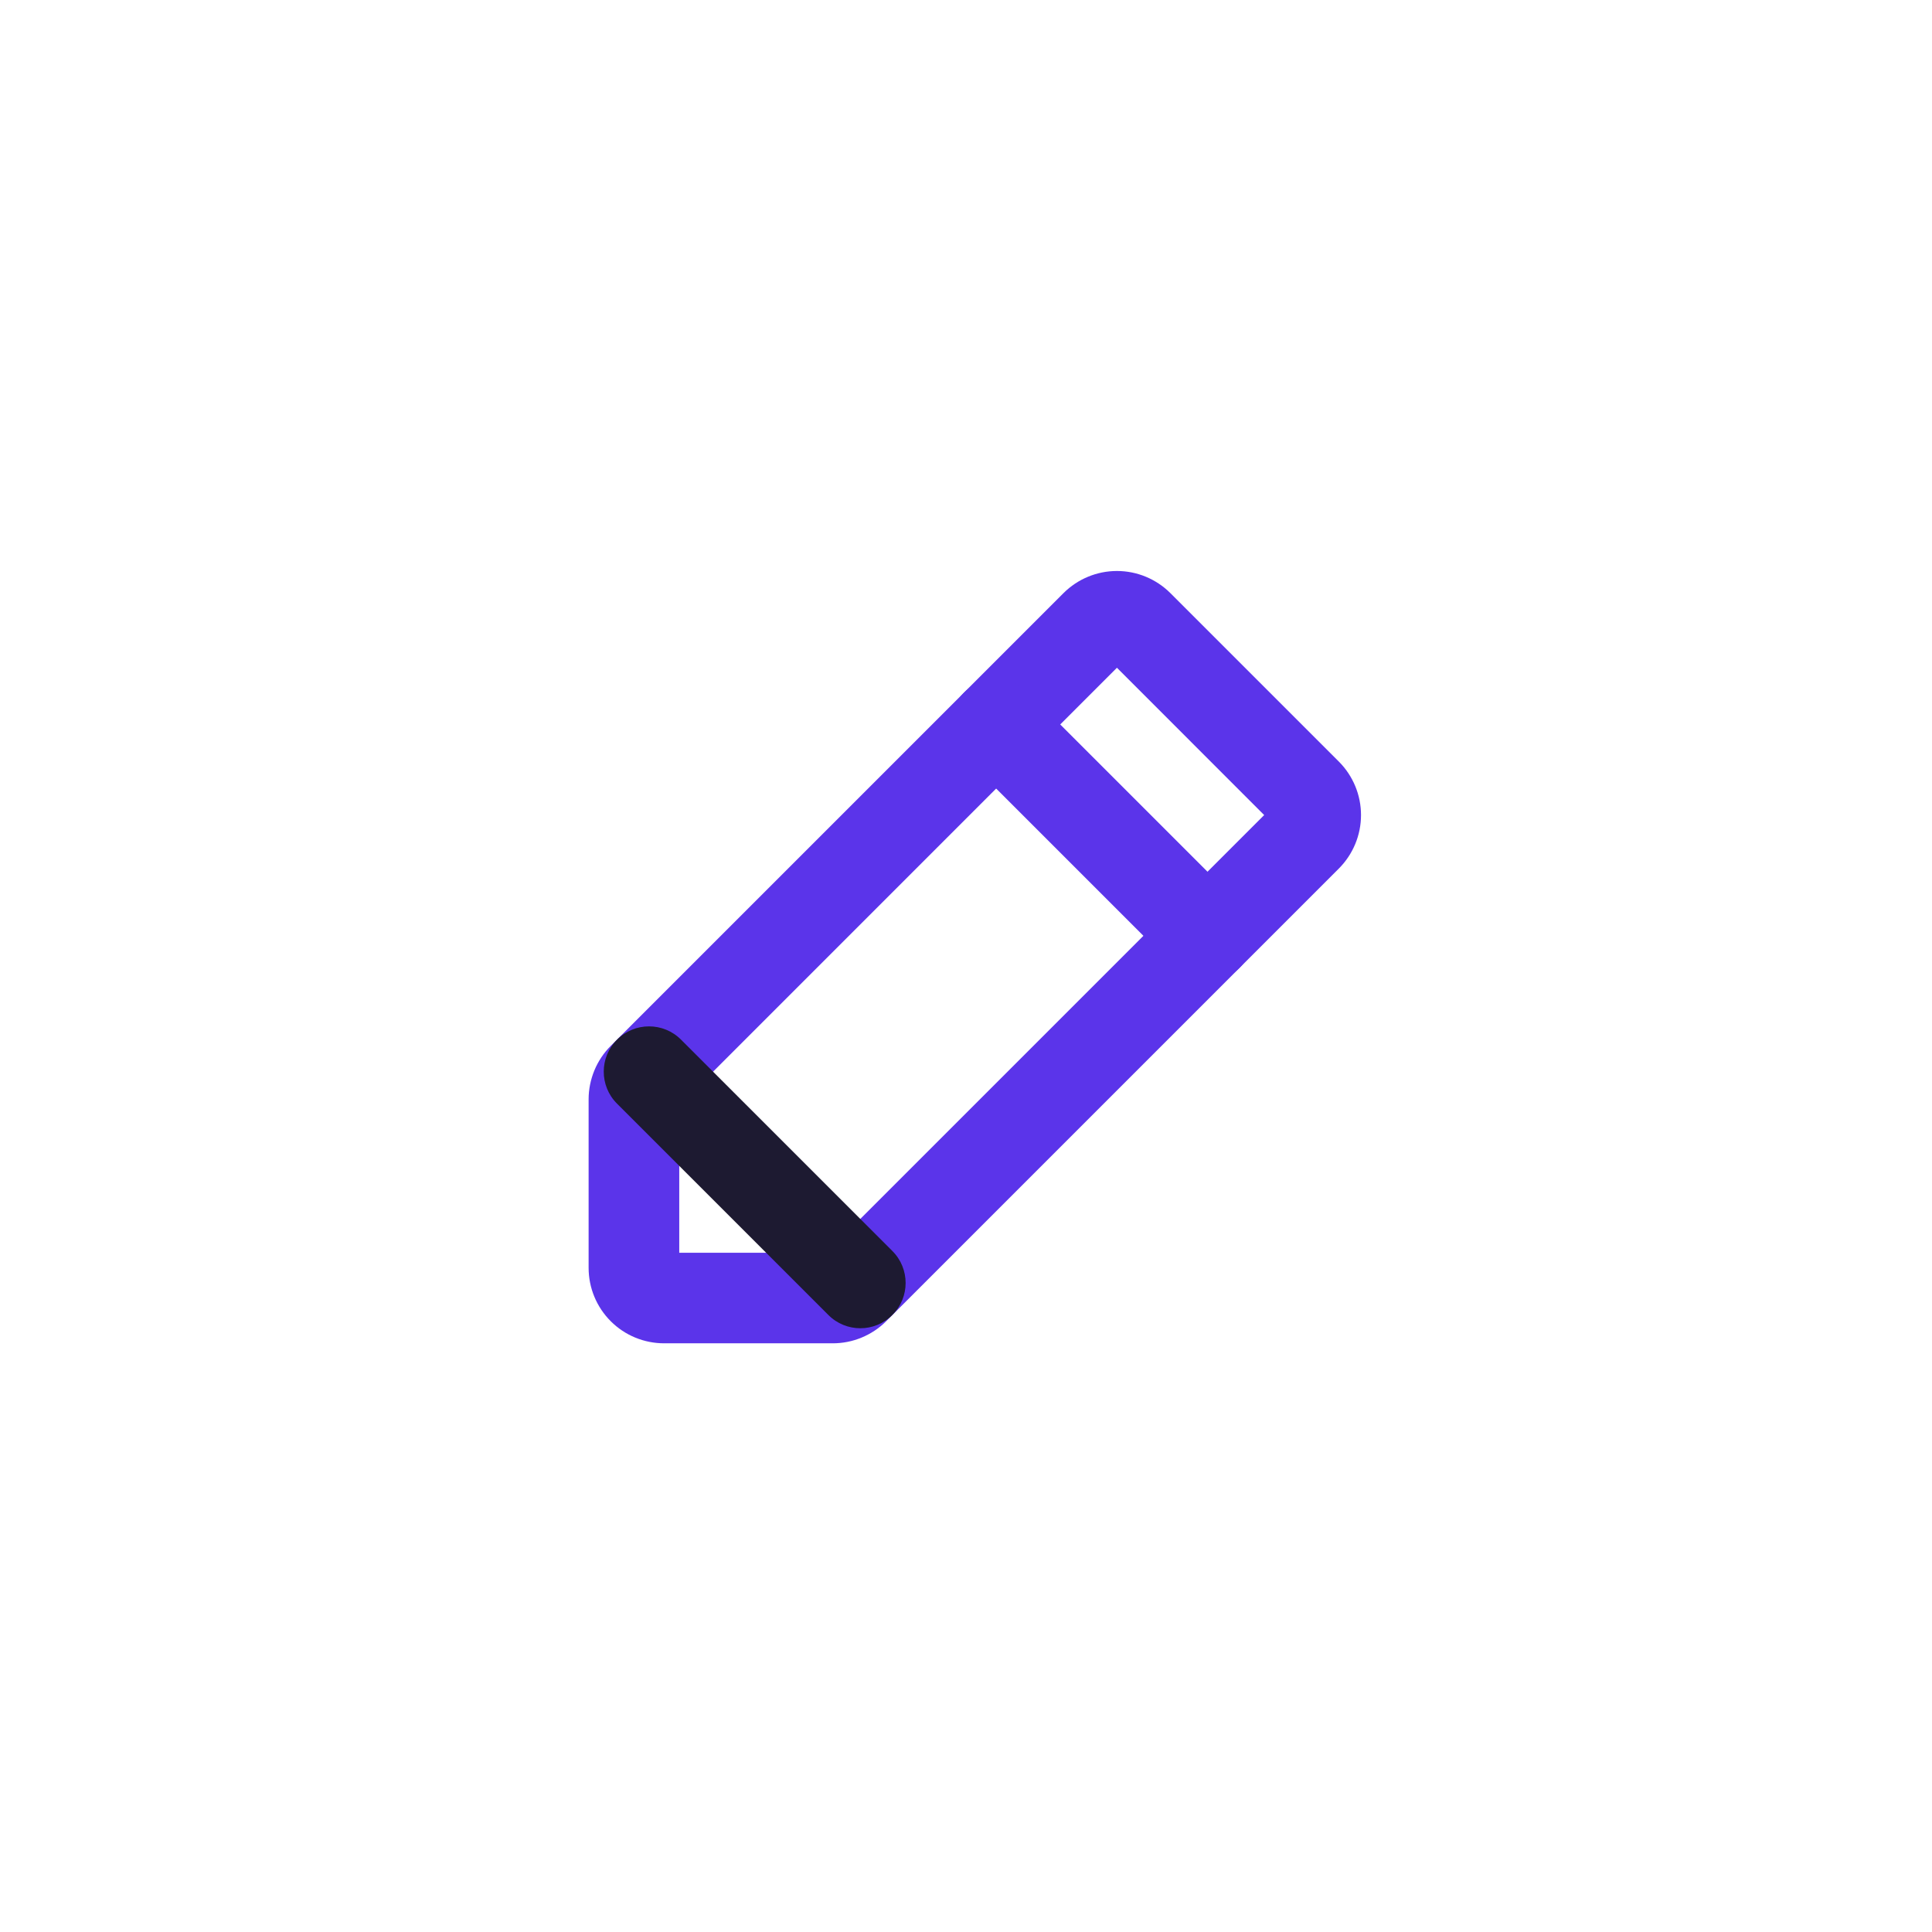
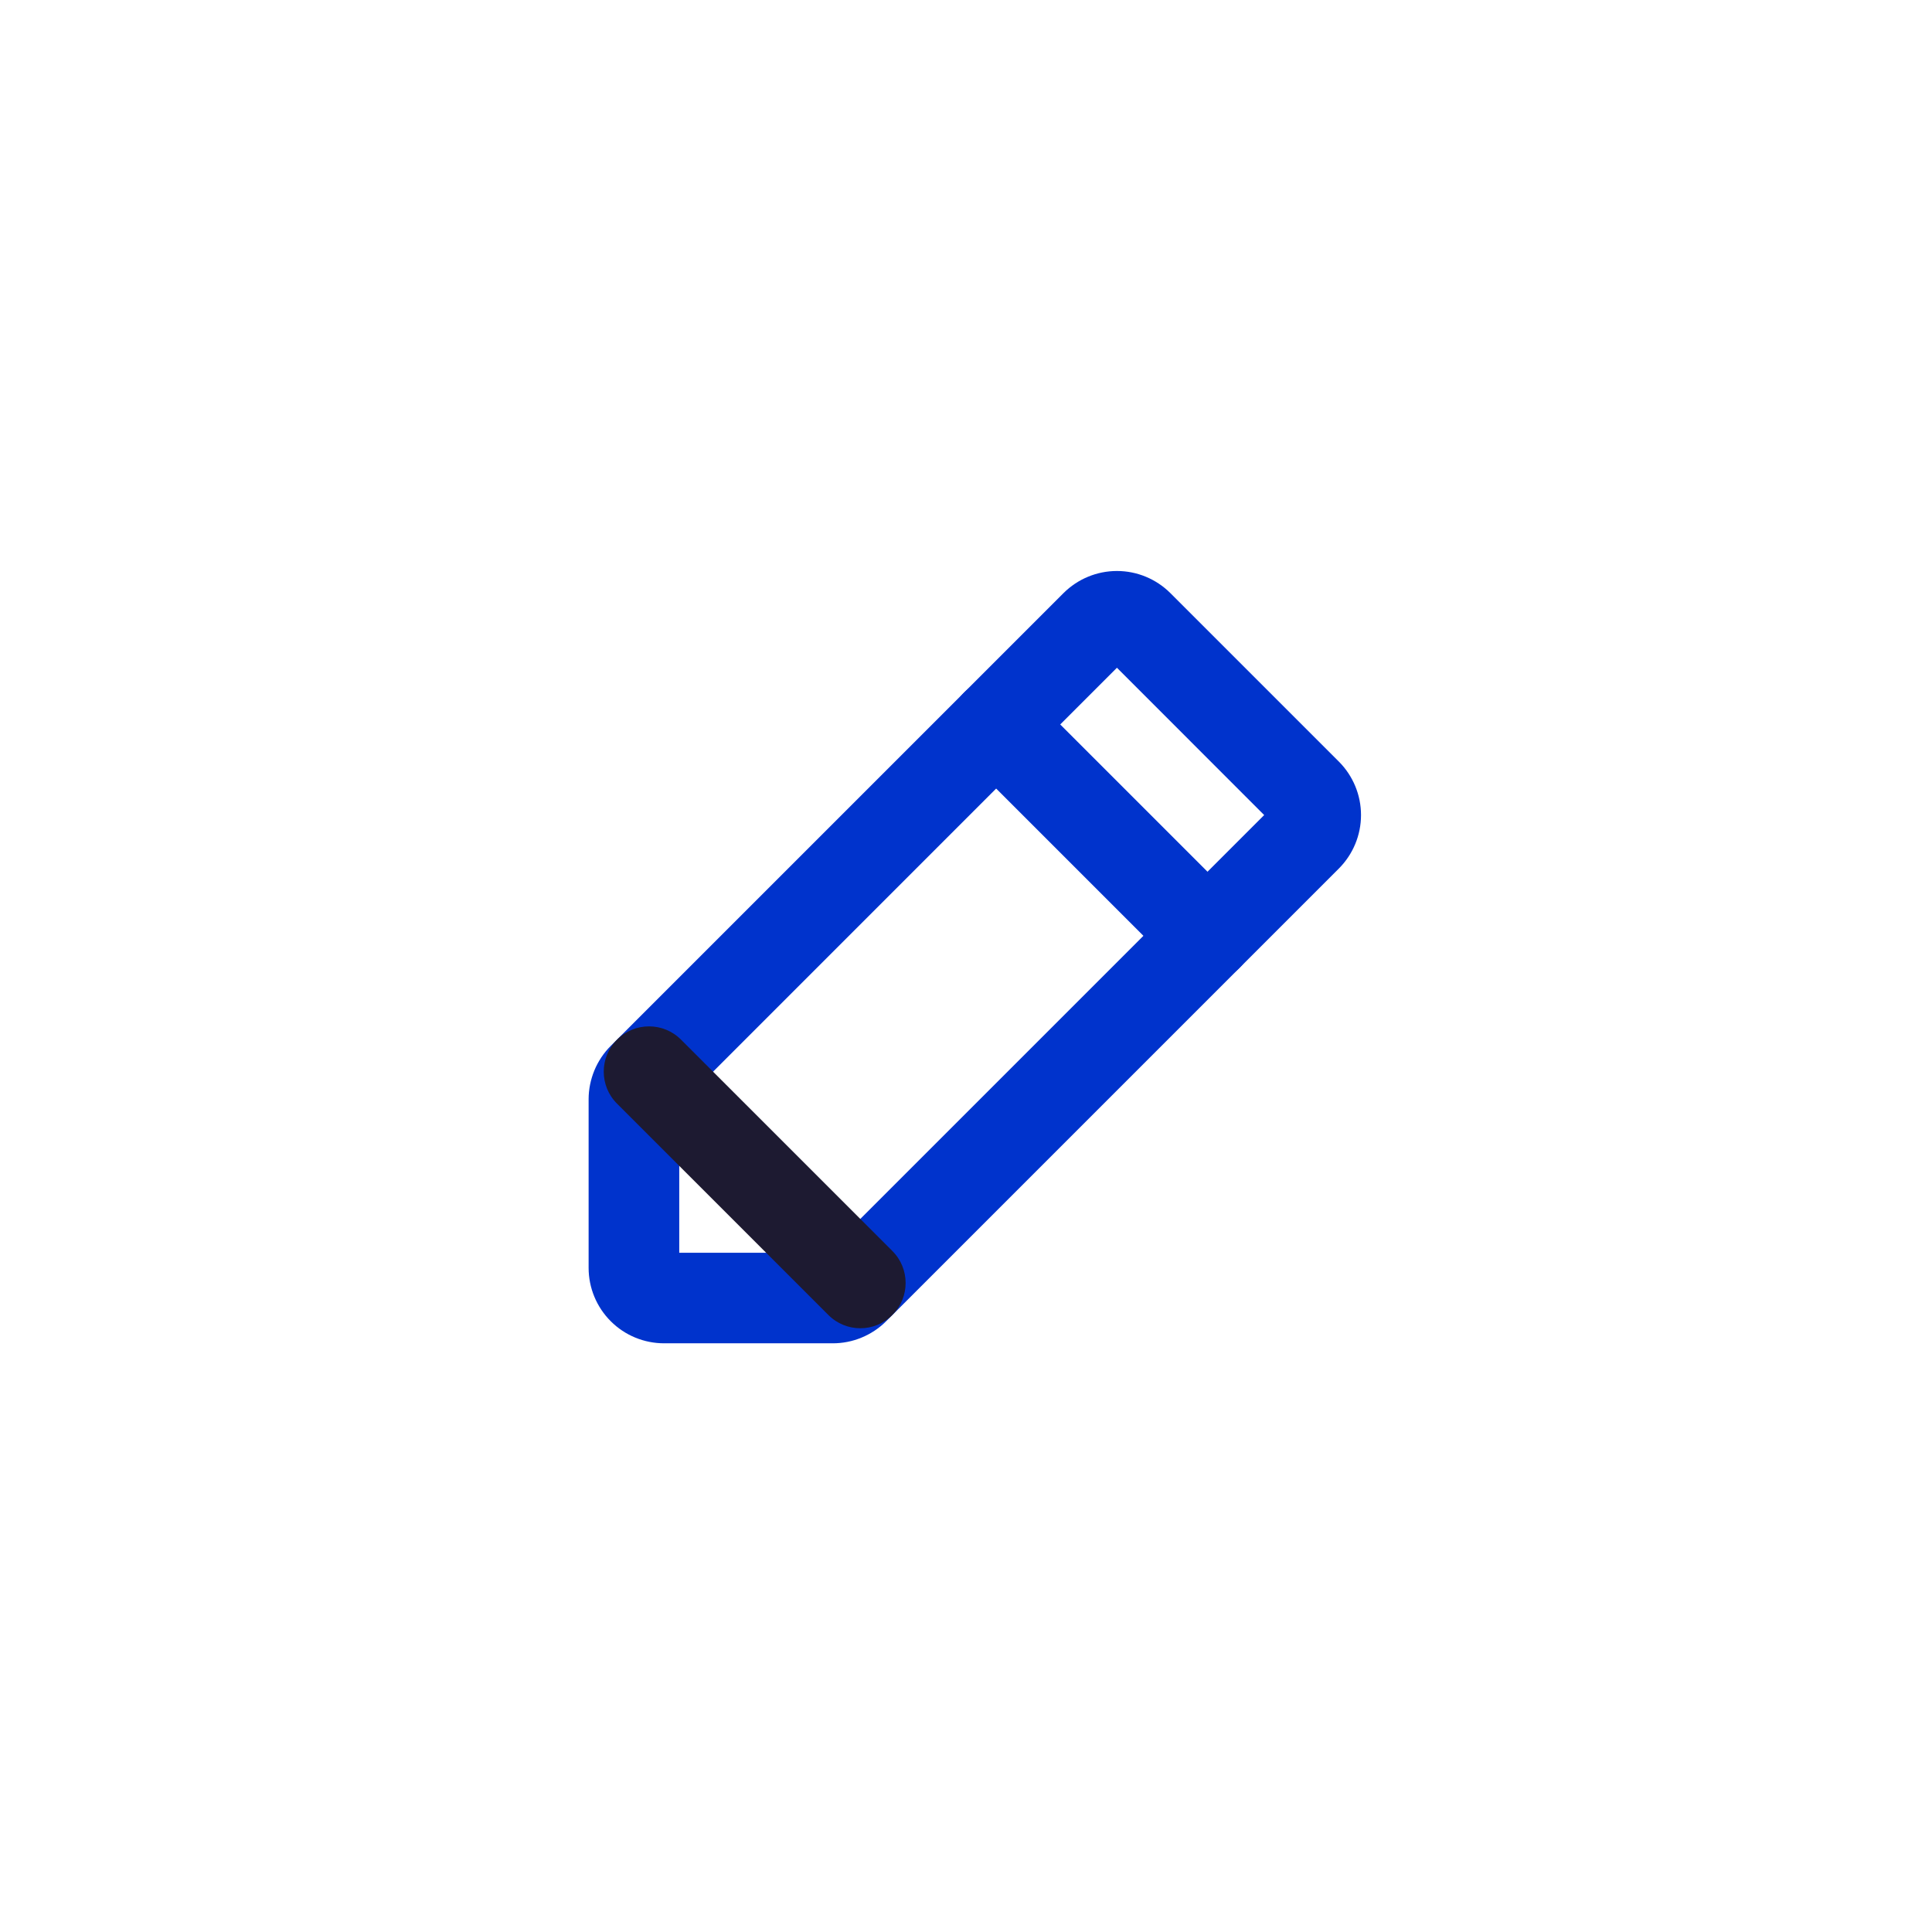
<svg xmlns="http://www.w3.org/2000/svg" width="24" height="24" viewBox="0 0 24 24" fill="none">
-   <path fill-rule="evenodd" clip-rule="evenodd" d="M13.875 8.295L8.438 13.733V15.562H10.267L15.704 10.125L13.875 8.295ZM10.212 15.617C10.212 15.617 10.212 15.617 10.212 15.617L10.212 15.617ZM8.383 13.788L8.383 13.788L8.25 13.655L8.383 13.788C8.383 13.788 8.383 13.788 8.383 13.788ZM13.212 7.367C13.388 7.192 13.626 7.093 13.875 7.093C14.124 7.093 14.362 7.192 14.538 7.367L16.633 9.462L16.235 9.86L16.633 9.462C16.808 9.638 16.907 9.876 16.907 10.125C16.907 10.374 16.808 10.612 16.633 10.788L11.008 16.413C10.921 16.5 10.817 16.569 10.703 16.616C10.59 16.663 10.468 16.687 10.345 16.687H8.25C8.001 16.687 7.763 16.589 7.587 16.413C7.411 16.237 7.312 15.999 7.312 15.75V13.655C7.312 13.532 7.337 13.41 7.384 13.296C7.431 13.183 7.5 13.079 7.587 12.992L13.212 7.367L13.61 7.765L13.212 7.367Z" fill="#5B34EA" />
-   <path fill-rule="evenodd" clip-rule="evenodd" d="M11.977 8.602C12.197 8.383 12.553 8.383 12.773 8.602L15.398 11.227C15.617 11.447 15.617 11.803 15.398 12.023C15.178 12.242 14.822 12.242 14.602 12.023L11.977 9.398C11.758 9.178 11.758 8.822 11.977 8.602Z" fill="#5B34EA" />
+   <path fill-rule="evenodd" clip-rule="evenodd" d="M13.875 8.295L8.438 13.733V15.562H10.267L15.704 10.125L13.875 8.295ZM10.212 15.617C10.212 15.617 10.212 15.617 10.212 15.617L10.212 15.617ZM8.383 13.788L8.383 13.788L8.25 13.655L8.383 13.788C8.383 13.788 8.383 13.788 8.383 13.788ZM13.212 7.367C13.388 7.192 13.626 7.093 13.875 7.093C14.124 7.093 14.362 7.192 14.538 7.367L16.633 9.462L16.235 9.86L16.633 9.462C16.808 9.638 16.907 9.876 16.907 10.125C16.907 10.374 16.808 10.612 16.633 10.788L11.008 16.413C10.921 16.5 10.817 16.569 10.703 16.616C10.59 16.663 10.468 16.687 10.345 16.687H8.25C8.001 16.687 7.763 16.589 7.587 16.413C7.411 16.237 7.312 15.999 7.312 15.75V13.655C7.312 13.532 7.337 13.41 7.384 13.296C7.431 13.183 7.5 13.079 7.587 12.992L13.212 7.367L13.61 7.765L13.212 7.367Z" fill="#0033CC" />
+   <path fill-rule="evenodd" clip-rule="evenodd" d="M11.977 8.602C12.197 8.383 12.553 8.383 12.773 8.602L15.398 11.227C15.617 11.447 15.617 11.803 15.398 12.023C15.178 12.242 14.822 12.242 14.602 12.023L11.977 9.398C11.758 9.178 11.758 8.822 11.977 8.602Z" fill="#0033CC" />
  <path fill-rule="evenodd" clip-rule="evenodd" d="M7.665 12.915C7.884 12.695 8.241 12.695 8.46 12.915L11.085 15.54C11.305 15.759 11.305 16.116 11.085 16.335C10.866 16.555 10.509 16.555 10.29 16.335L7.665 13.71C7.445 13.491 7.445 13.134 7.665 12.915Z" fill="#1D1A31" />
</svg>
